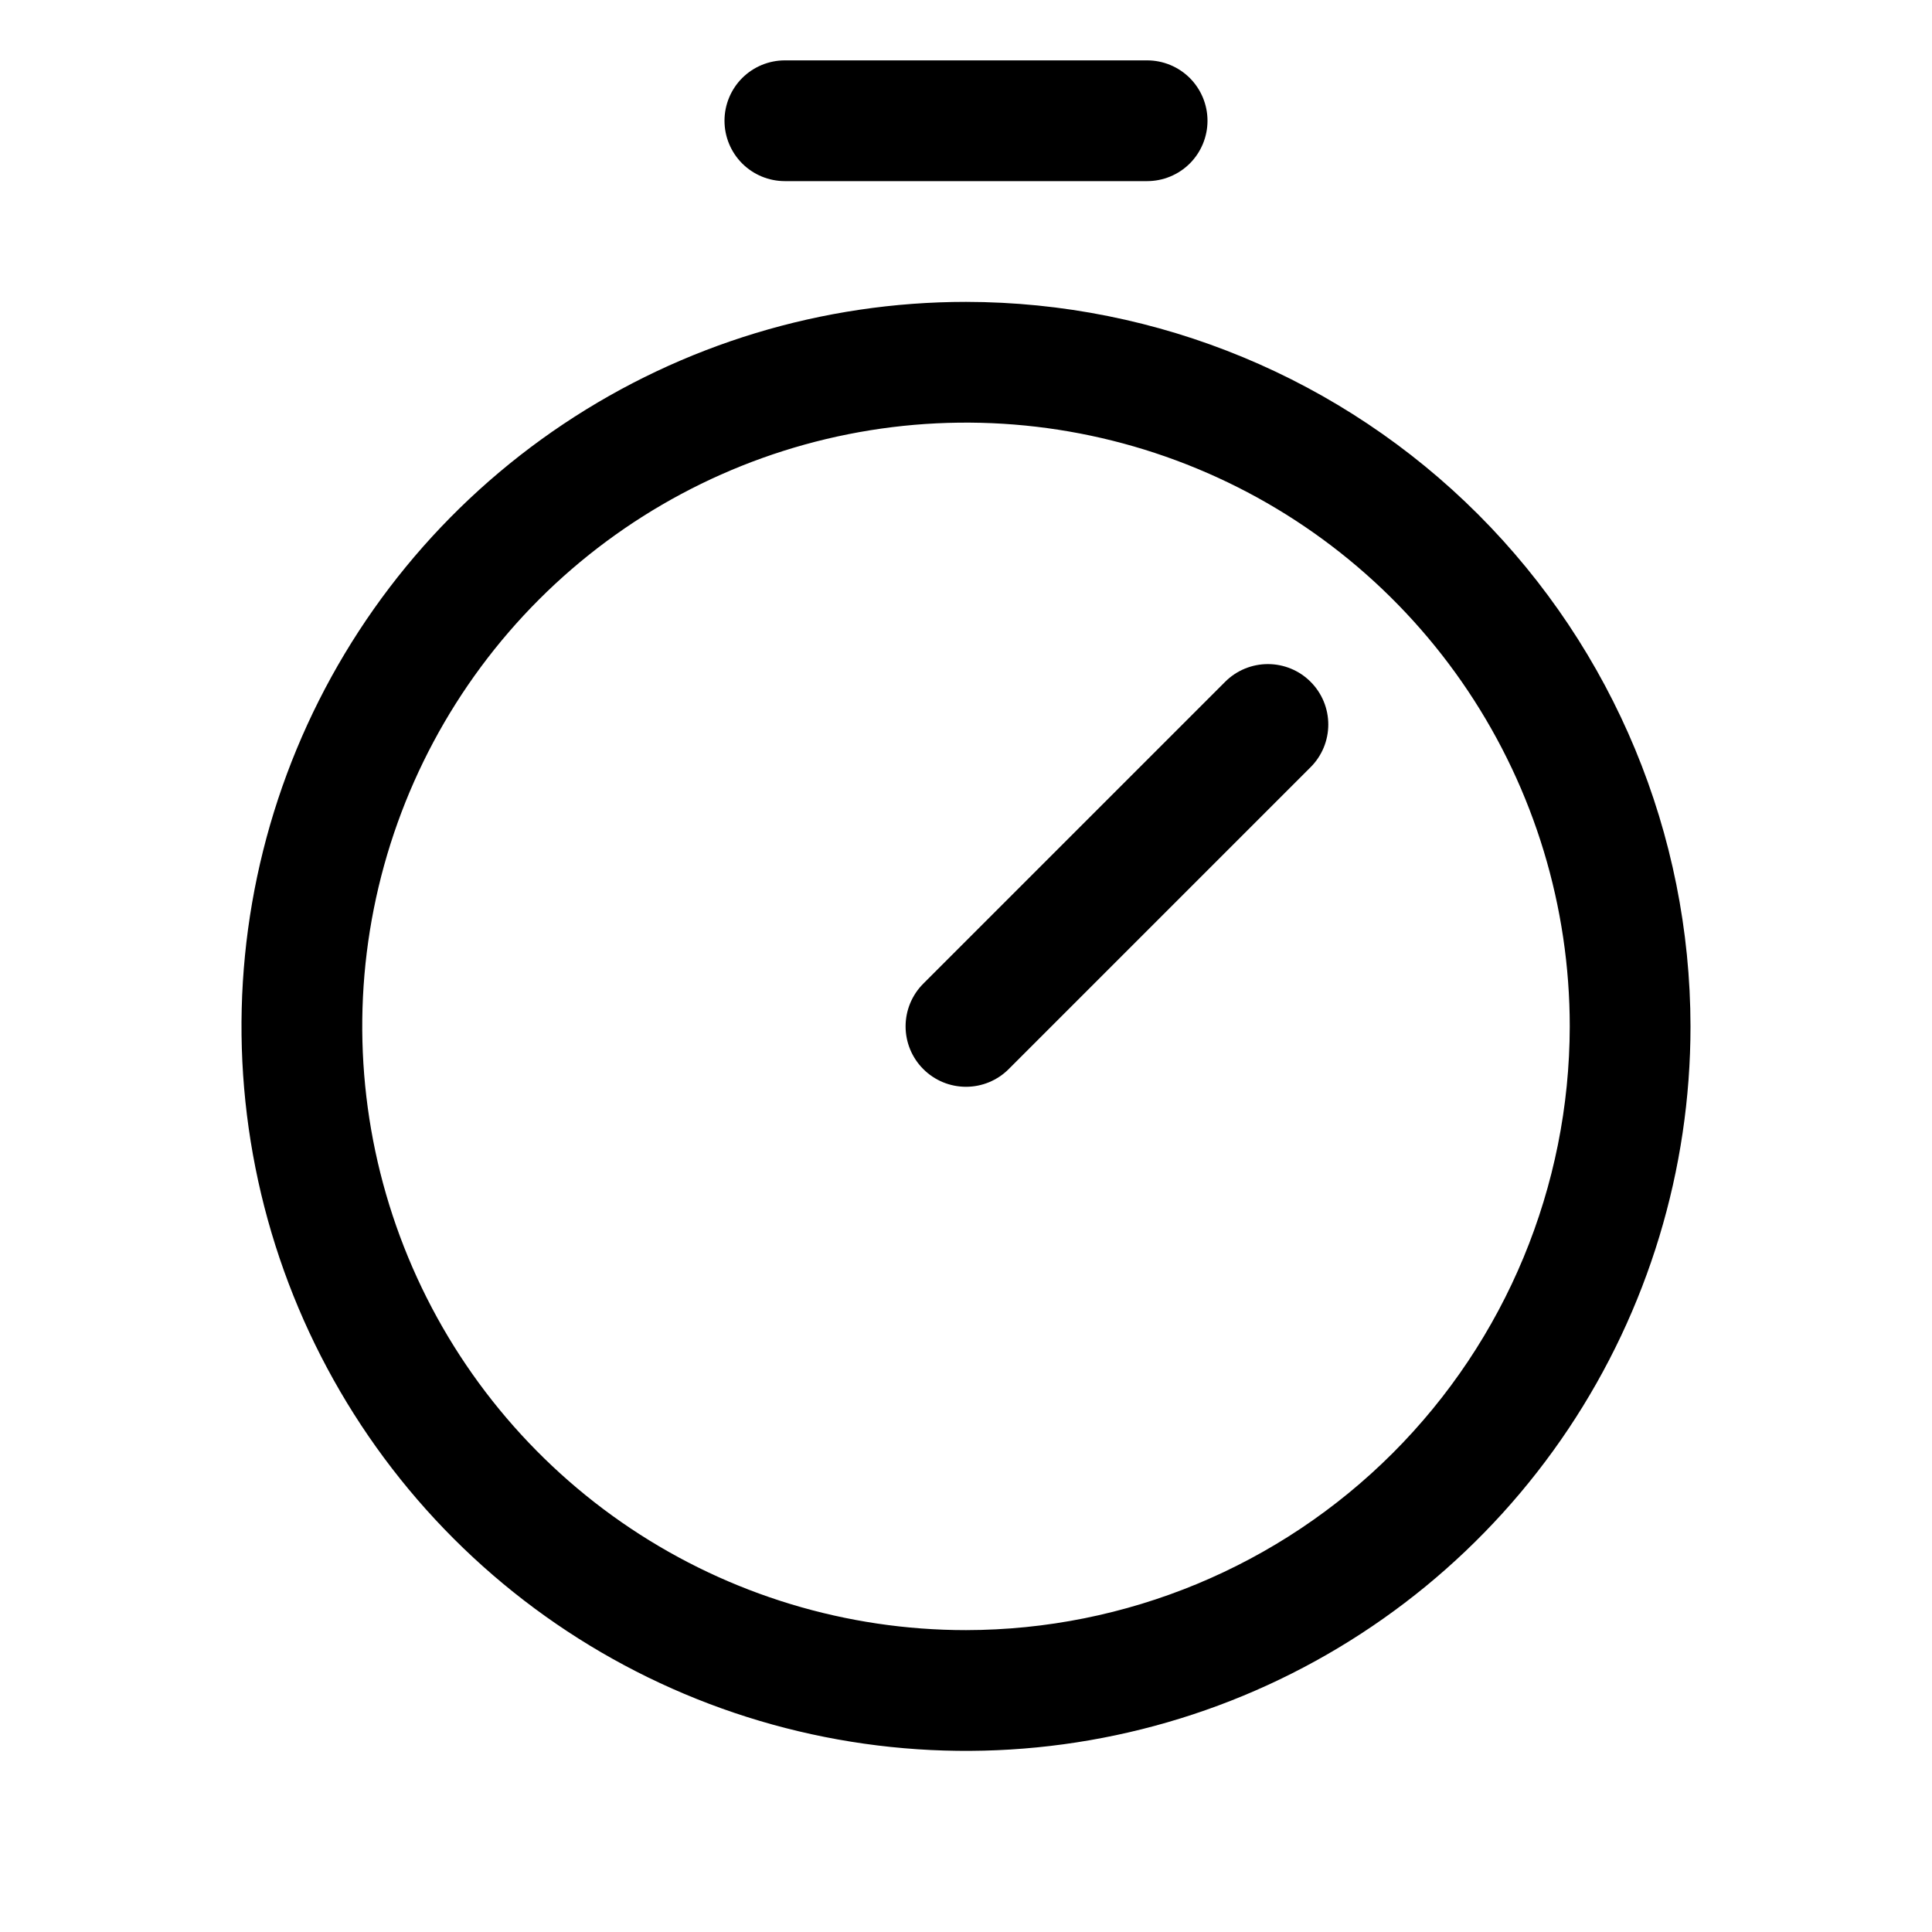
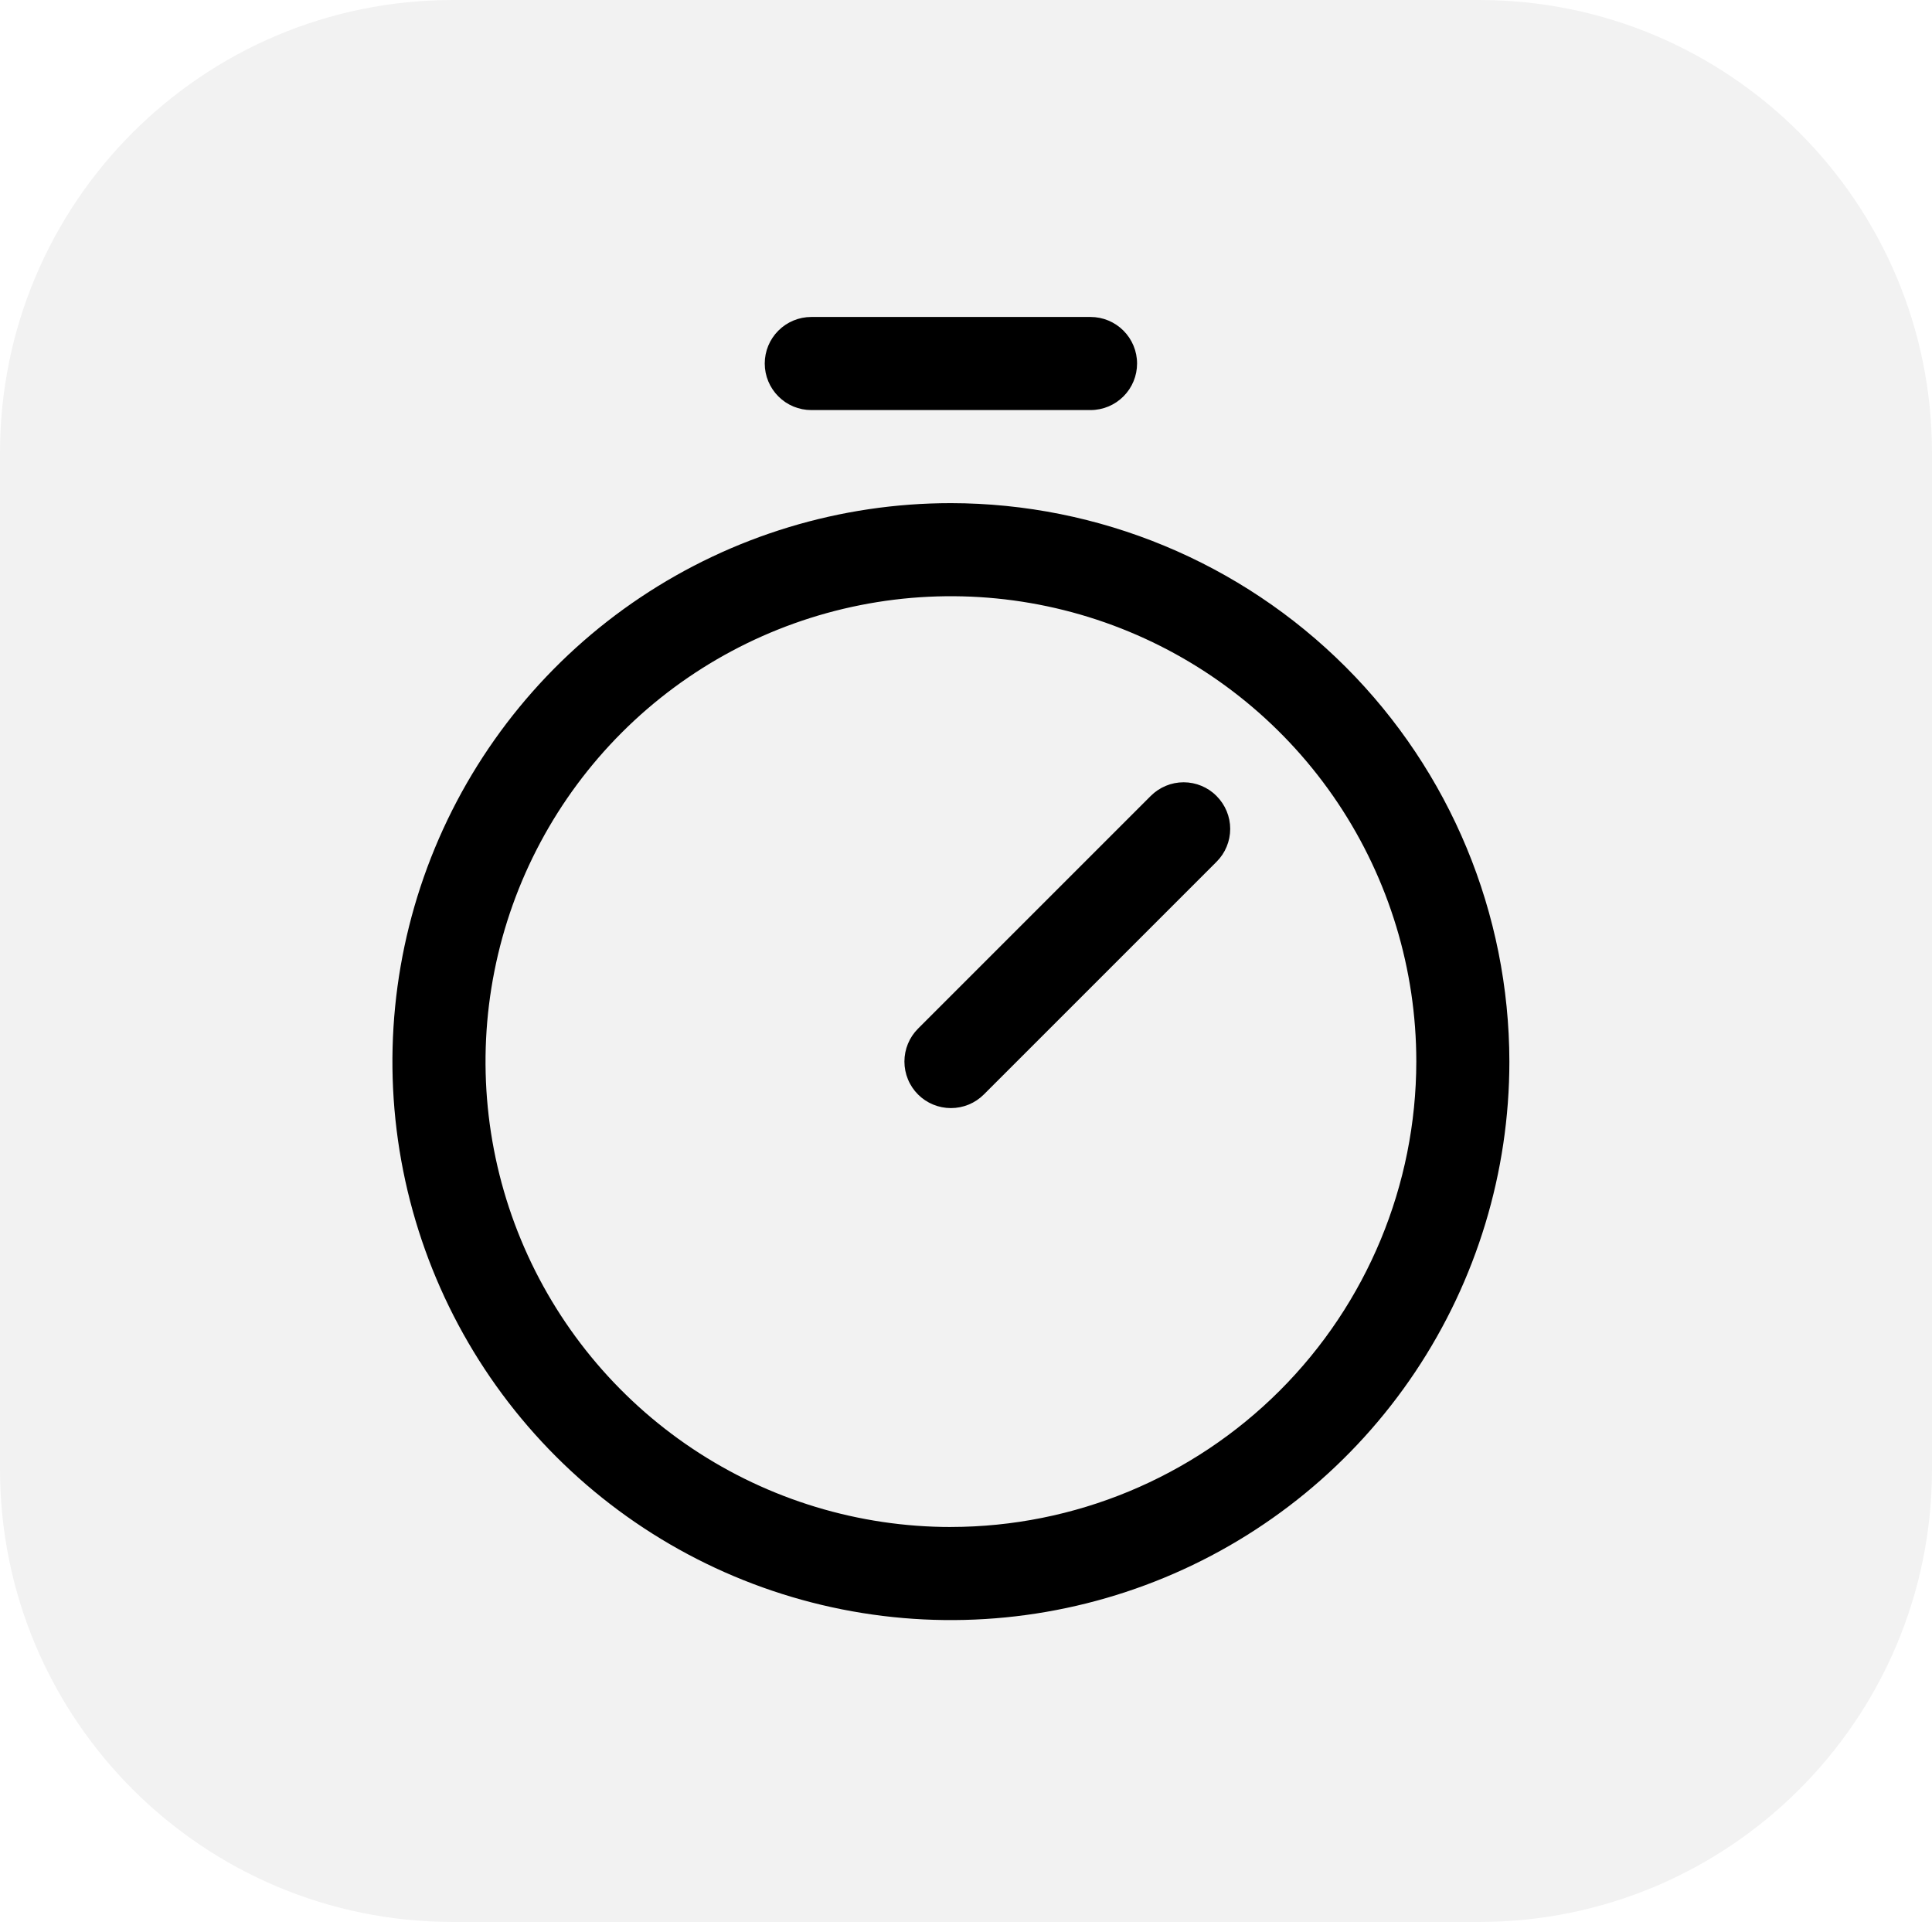
- <svg xmlns="http://www.w3.org/2000/svg" width="48" height="48" viewBox="0 0 48 48" fill="none">
-   <path d="M24 7.5C20.44 7.5 16.96 8.556 14 10.534C11.04 12.511 8.733 15.323 7.37 18.612C6.008 21.901 5.651 25.52 6.346 29.012C7.04 32.503 8.755 35.711 11.272 38.228C13.789 40.745 16.997 42.46 20.488 43.154C23.98 43.849 27.599 43.492 30.888 42.13C34.177 40.767 36.989 38.46 38.967 35.5C40.944 32.54 42 29.06 42 25.5C41.995 20.728 40.096 16.153 36.722 12.778C33.347 9.404 28.772 7.505 24 7.5ZM24 40.5C21.033 40.5 18.133 39.62 15.666 37.972C13.2 36.324 11.277 33.981 10.142 31.24C9.007 28.499 8.709 25.483 9.288 22.574C9.867 19.664 11.296 16.991 13.393 14.893C15.491 12.796 18.164 11.367 21.074 10.788C23.983 10.209 26.999 10.507 29.74 11.642C32.481 12.777 34.824 14.7 36.472 17.166C38.12 19.633 39 22.533 39 25.5C38.995 29.477 37.414 33.29 34.602 36.102C31.79 38.914 27.977 40.495 24 40.5ZM32.561 16.939C32.701 17.078 32.811 17.244 32.887 17.426C32.962 17.608 33.001 17.803 33.001 18C33.001 18.197 32.962 18.392 32.887 18.574C32.811 18.756 32.701 18.922 32.561 19.061L25.061 26.561C24.922 26.701 24.756 26.811 24.574 26.887C24.392 26.962 24.197 27.001 24 27.001C23.803 27.001 23.608 26.962 23.426 26.887C23.244 26.811 23.078 26.701 22.939 26.561C22.799 26.422 22.689 26.256 22.613 26.074C22.538 25.892 22.499 25.697 22.499 25.5C22.499 25.303 22.538 25.108 22.613 24.926C22.689 24.744 22.799 24.578 22.939 24.439L30.439 16.939C30.578 16.799 30.744 16.689 30.926 16.613C31.108 16.538 31.303 16.499 31.5 16.499C31.697 16.499 31.892 16.538 32.074 16.613C32.257 16.689 32.422 16.799 32.561 16.939ZM18 3C18 2.602 18.158 2.221 18.439 1.939C18.721 1.658 19.102 1.5 19.5 1.5H28.5C28.898 1.5 29.279 1.658 29.561 1.939C29.842 2.221 30 2.602 30 3C30 3.398 29.842 3.779 29.561 4.061C29.279 4.342 28.898 4.5 28.5 4.5H19.5C19.102 4.5 18.721 4.342 18.439 4.061C18.158 3.779 18 3.398 18 3Z" fill="black" />
+ <svg xmlns="http://www.w3.org/2000/svg" width="64" height="64" fill="none">
+   <g>
+     <rect x="0" y="0" stroke="null" id="svg_1" fill="#F2F2F2" rx="15" height="63.667" width="64" />
+     <path stroke="null" id="svg_2" fill="black" d="m31.5,16.667c-3.659,0 -7.236,1.085 -10.278,3.118c-3.042,2.033 -5.413,4.922 -6.814,8.303c-1.4,3.38 -1.767,7.1 -1.053,10.689c0.714,3.589 2.476,6.885 5.063,9.472c2.587,2.587 5.884,4.349 9.472,5.063c3.589,0.714 7.308,0.347 10.689,-1.053c3.38,-1.4 6.27,-3.771 8.303,-6.814c2.033,-3.042 3.118,-6.619 3.118,-10.278c-0.006,-4.905 -1.956,-9.607 -5.425,-13.075c-3.468,-3.468 -8.171,-5.419 -13.075,-5.425zm0,33.917c-3.049,0 -6.03,-0.904 -8.565,-2.598c-2.535,-1.694 -4.511,-4.102 -5.678,-6.919c-1.167,-2.817 -1.472,-5.917 -0.877,-8.907c0.595,-2.991 2.063,-5.737 4.219,-7.894c2.156,-2.156 4.903,-3.624 7.894,-4.219c2.991,-0.595 6.09,-0.29 8.907,0.877c2.817,1.167 5.225,3.143 6.919,5.678c1.694,2.535 2.598,5.516 2.598,8.565c-0.005,4.087 -1.63,8.006 -4.52,10.896c-2.89,2.89 -6.809,4.516 -10.896,4.52zm8.799,-24.216c0.143,0.143 0.257,0.313 0.335,0.5c0.078,0.187 0.118,0.388 0.118,0.59c0,0.203 -0.04,0.403 -0.118,0.59c-0.077,0.187 -0.191,0.357 -0.335,0.5l-7.708,7.708c-0.143,0.143 -0.313,0.257 -0.5,0.334c-0.187,0.077 -0.388,0.117 -0.59,0.117c-0.203,0 -0.403,-0.04 -0.59,-0.117c-0.187,-0.077 -0.357,-0.191 -0.5,-0.334c-0.143,-0.143 -0.257,-0.313 -0.334,-0.501c-0.077,-0.187 -0.117,-0.388 -0.117,-0.59c0,-0.203 0.04,-0.403 0.117,-0.59c0.077,-0.187 0.191,-0.357 0.334,-0.5l7.708,-7.708c0.143,-0.143 0.313,-0.257 0.5,-0.335c0.187,-0.078 0.388,-0.118 0.59,-0.118c0.203,0 0.403,0.04 0.59,0.118c0.187,0.077 0.357,0.191 0.5,0.335zm-14.966,-14.326c0,-0.409 0.162,-0.801 0.452,-1.09c0.289,-0.289 0.681,-0.452 1.09,-0.452l9.25,0c0.409,0 0.801,0.162 1.09,0.452c0.289,0.289 0.452,0.681 0.452,1.09c0,0.409 -0.162,0.801 -0.452,1.09c-0.289,0.289 -0.681,0.452 -1.09,0.452l-9.25,0c-0.409,0 -0.801,-0.162 -1.09,-0.452c-0.289,-0.289 -0.452,-0.681 -0.452,-1.09z" />
+   </g>
</svg>
